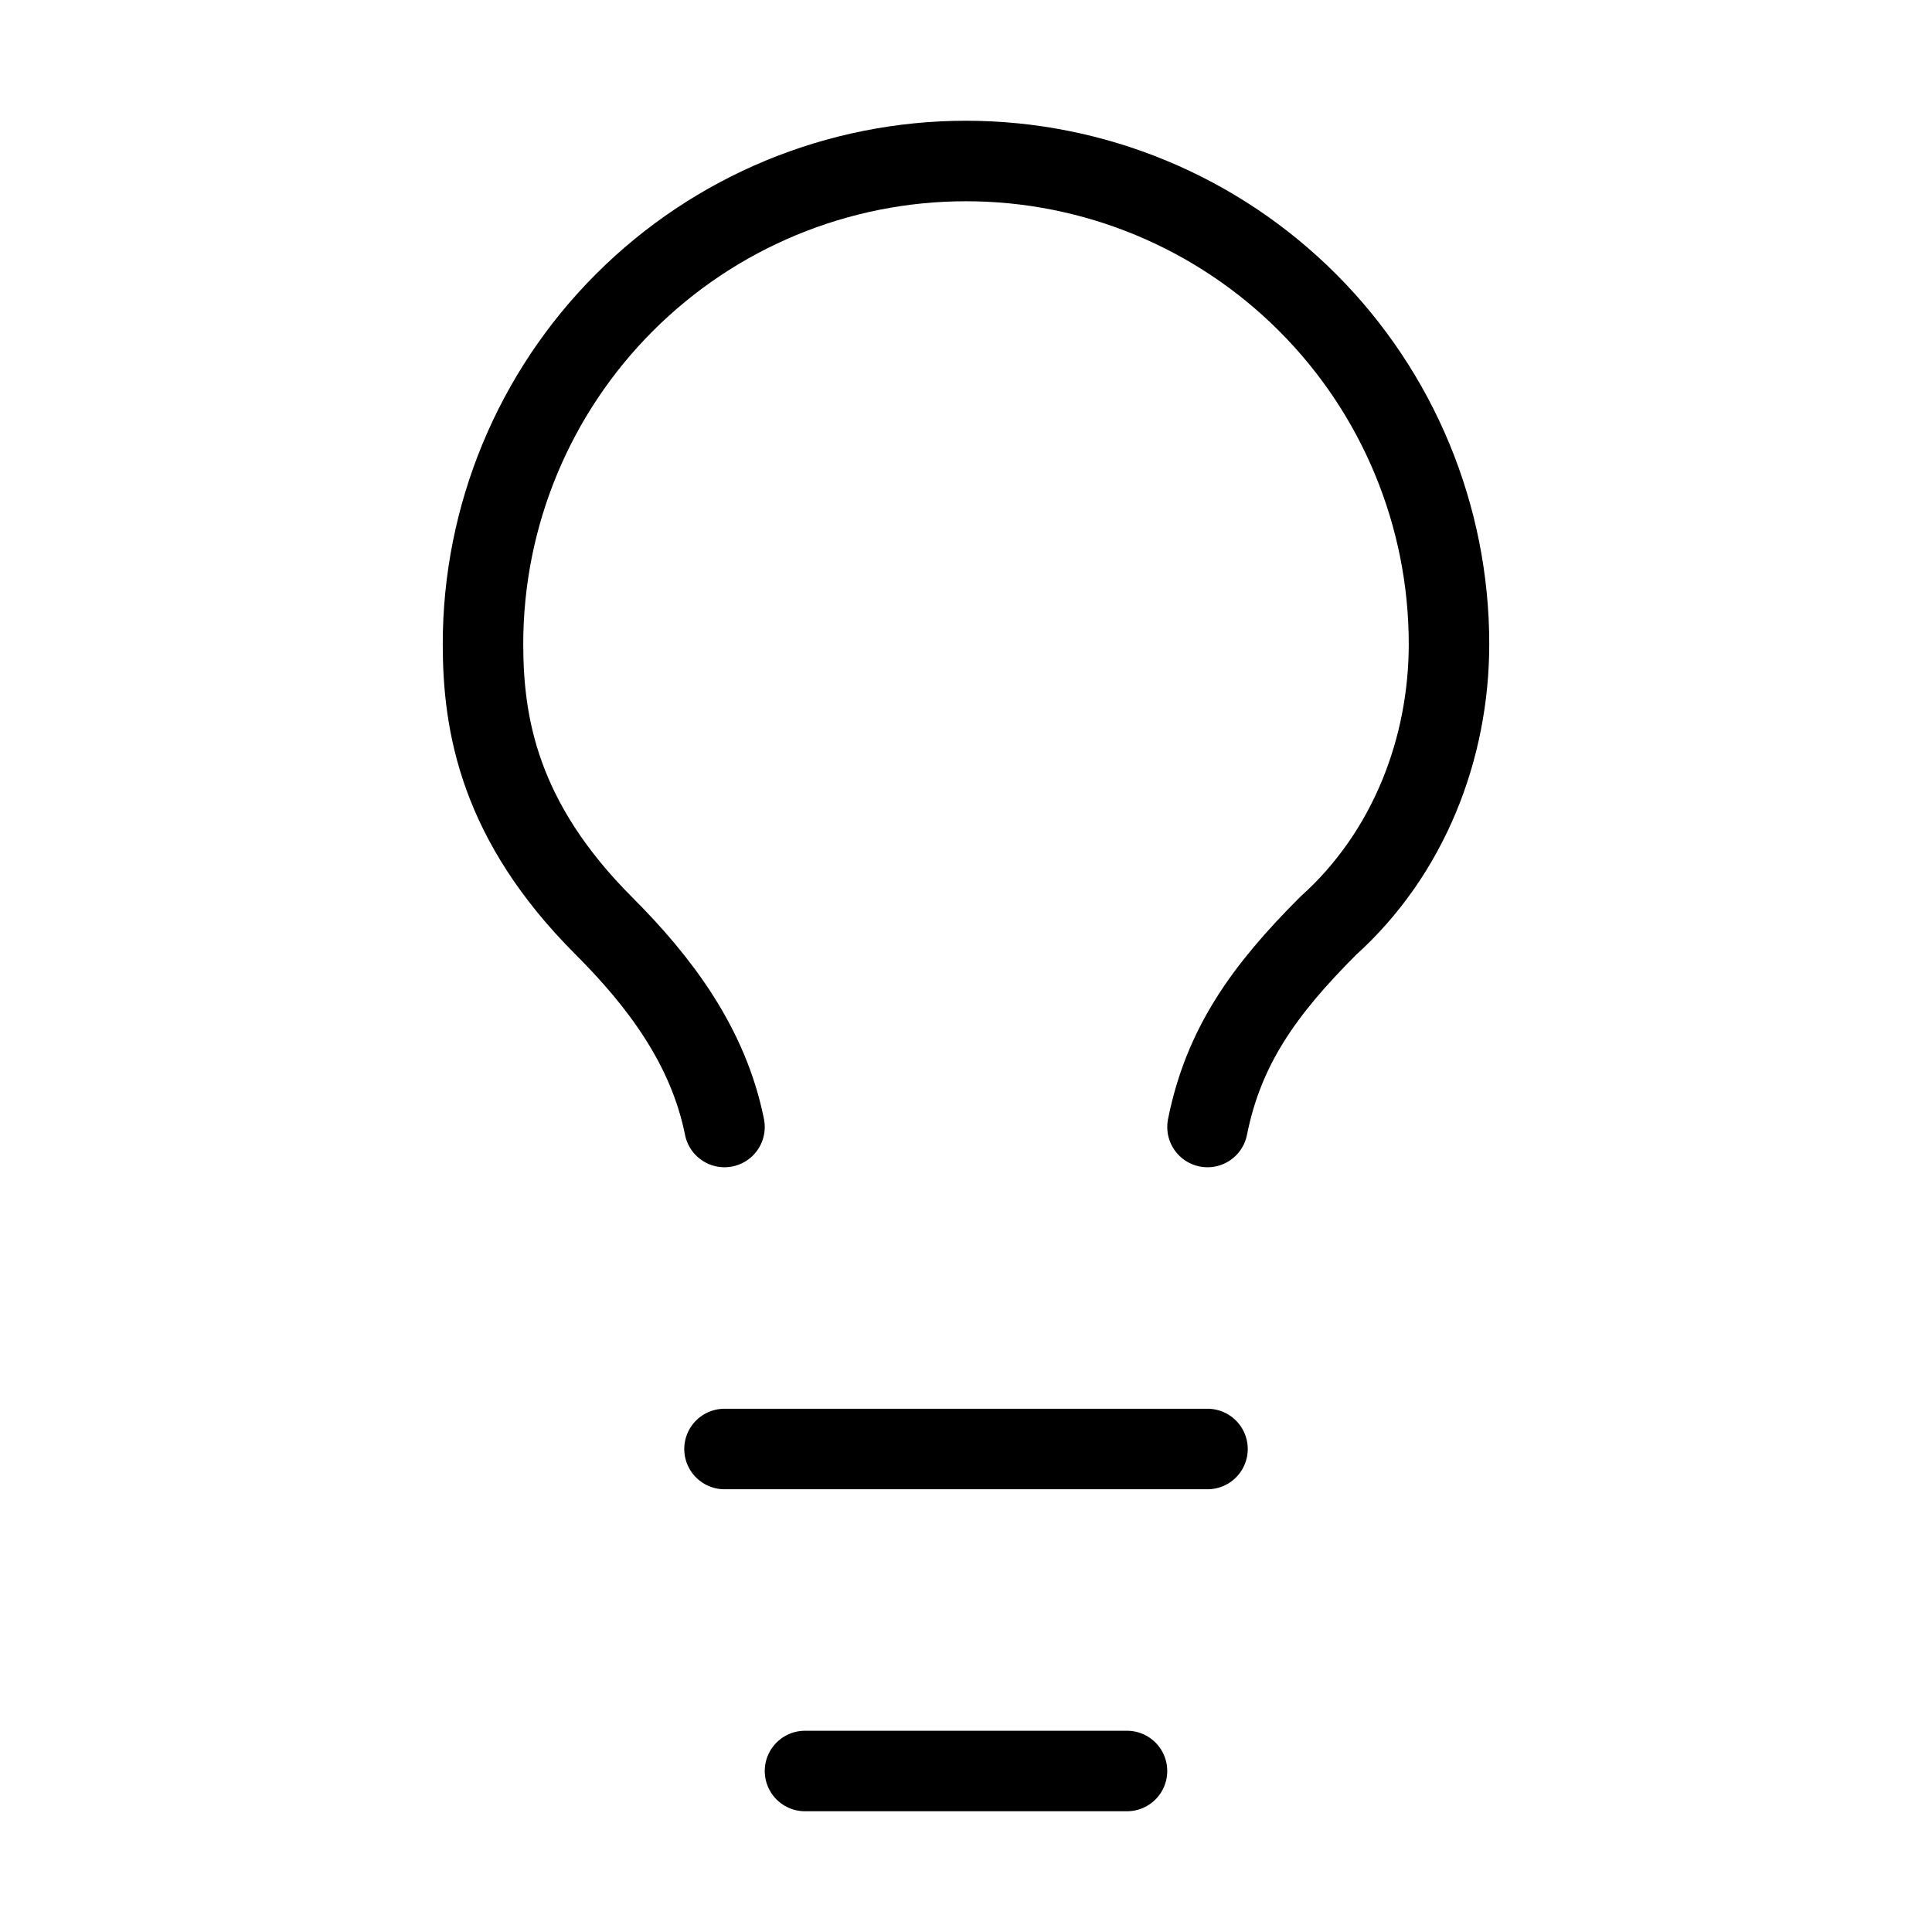
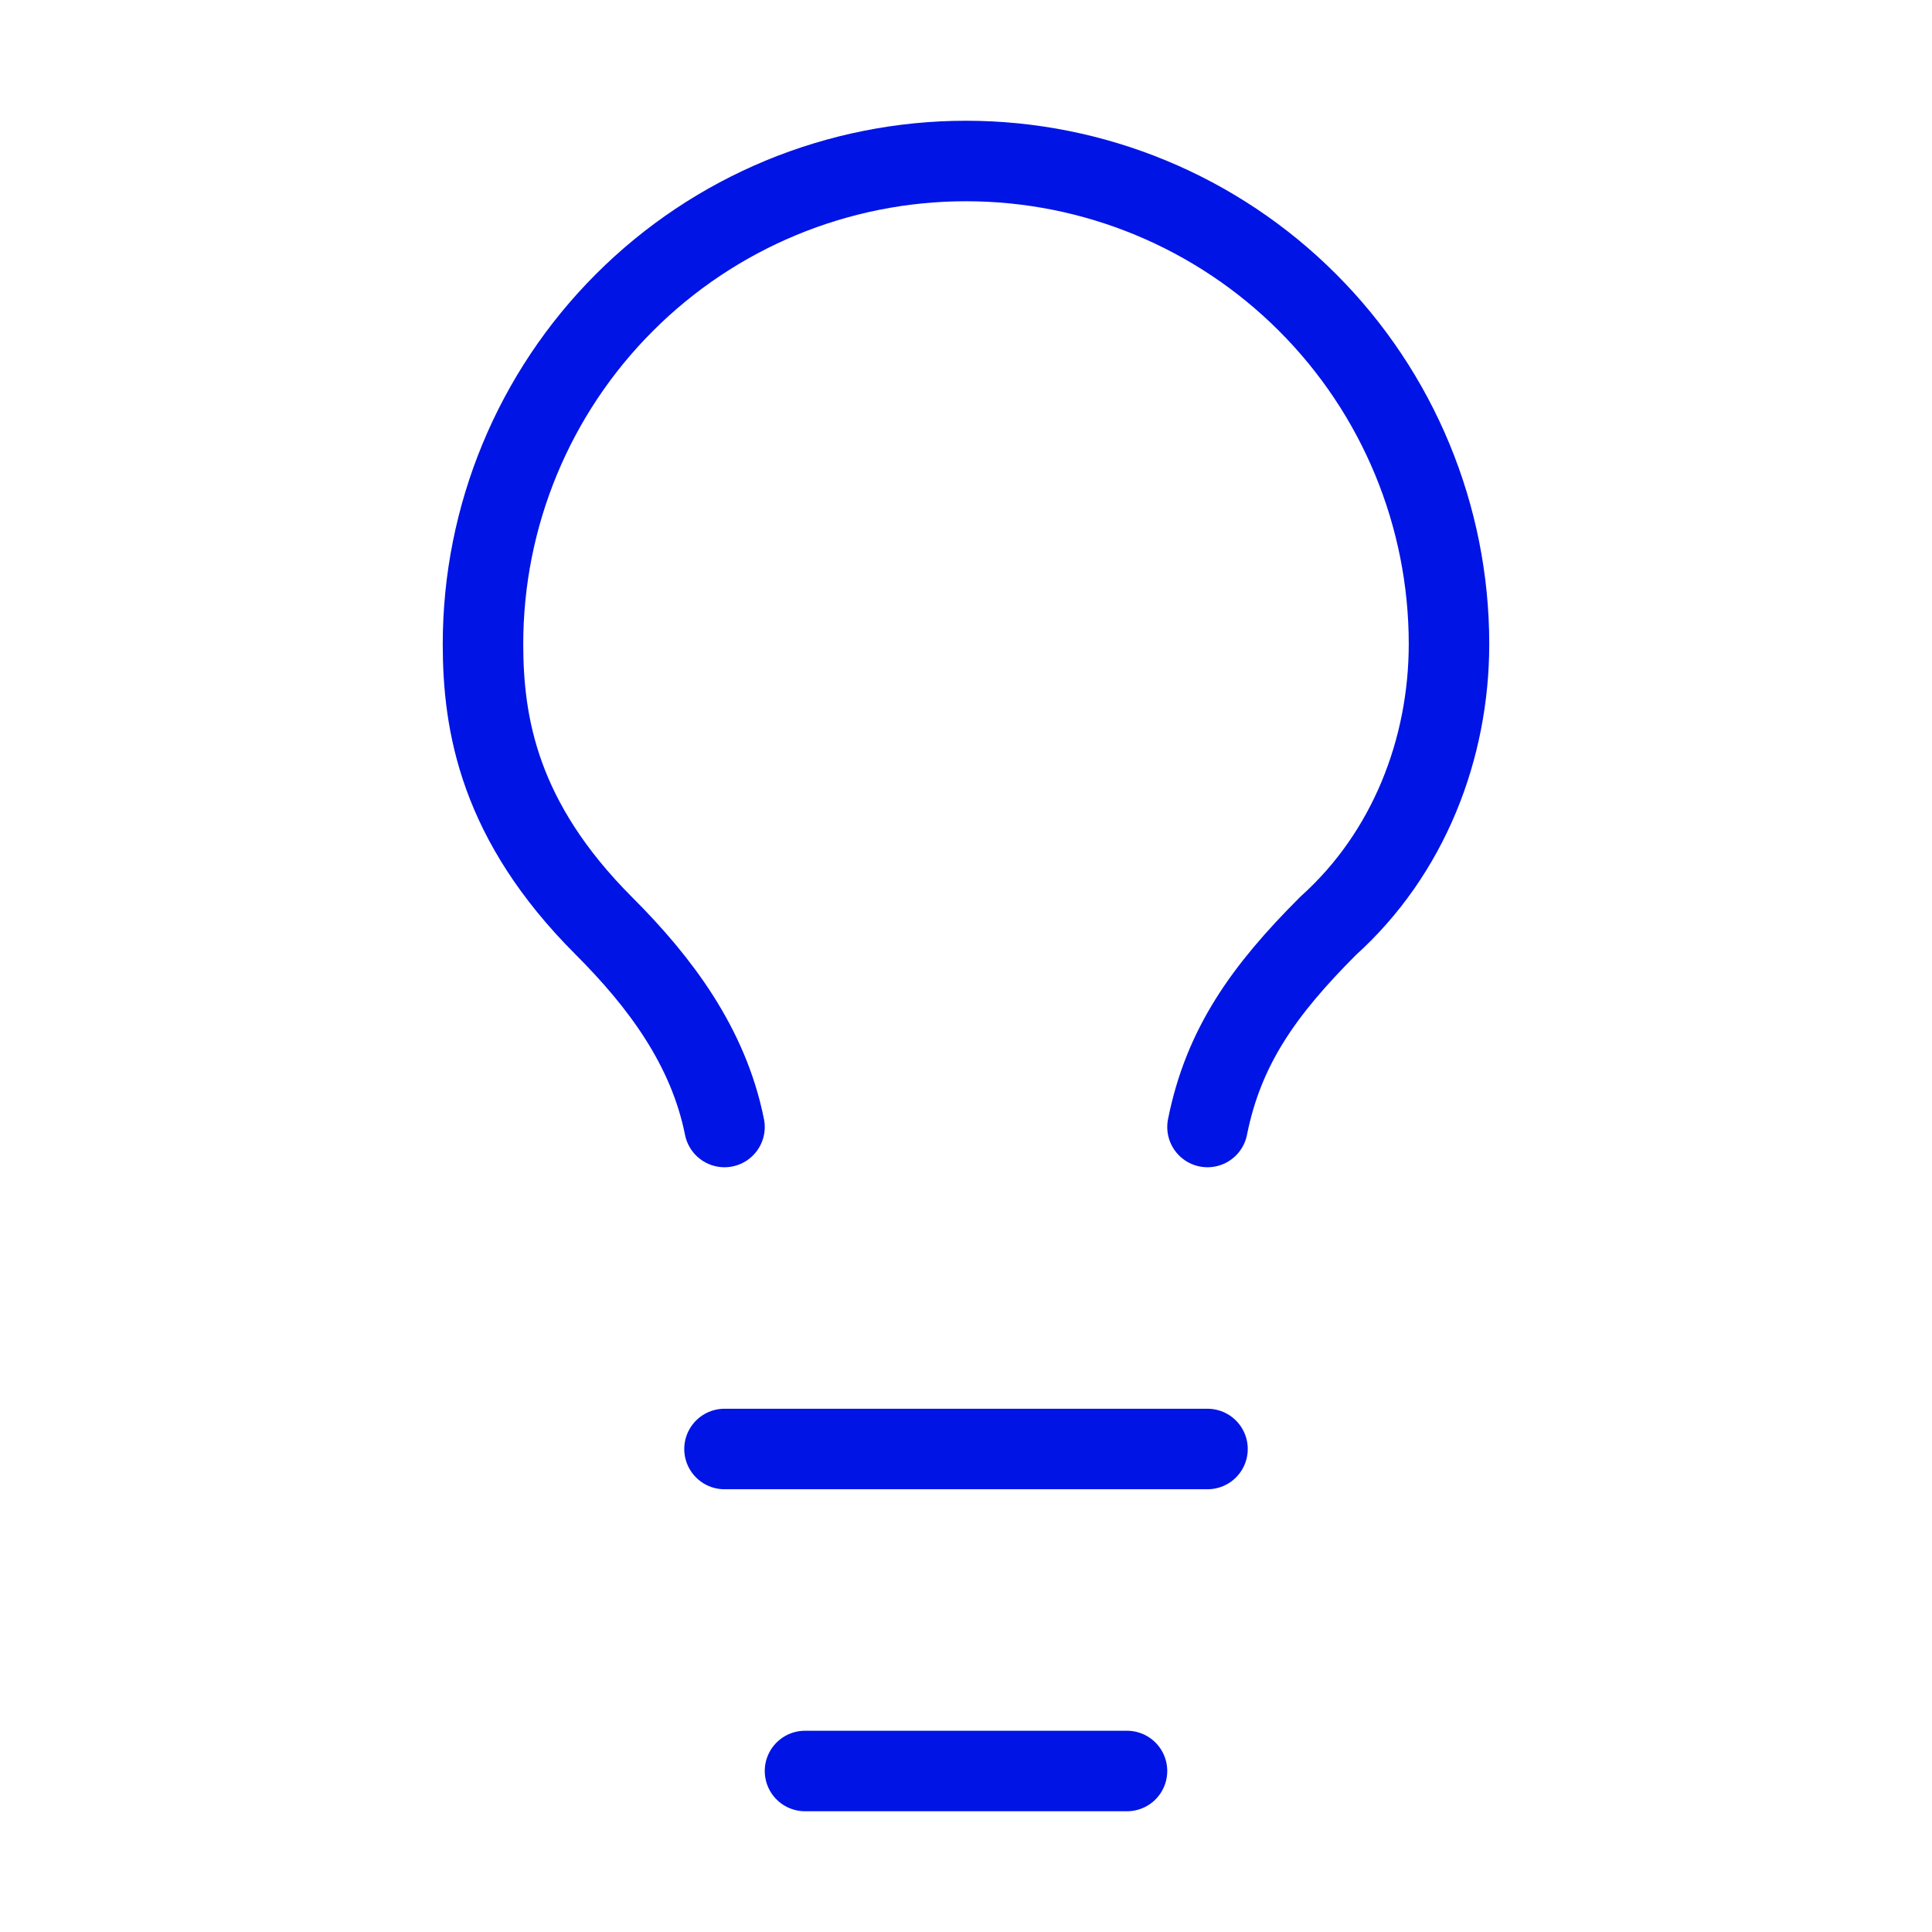
<svg xmlns="http://www.w3.org/2000/svg" width="48" height="48" viewBox="0 0 48 48" fill="none">
-   <path d="M30 28C30.4 26 31.4 24.6 33 23C35 21.2 36 18.6 36 16C36 12.817 34.736 9.765 32.485 7.515C30.235 5.264 27.183 4 24 4C20.817 4 17.765 5.264 15.515 7.515C13.264 9.765 12 12.817 12 16C12 18 12.4 20.4 15 23C16.4 24.4 17.6 26 18 28" stroke="black" stroke-width="2" stroke-linecap="round" stroke-linejoin="round" />
-   <path d="M18 36H30" stroke="black" stroke-width="2" stroke-linecap="round" stroke-linejoin="round" />
-   <path d="M20 44H28" stroke="black" stroke-width="2" stroke-linecap="round" stroke-linejoin="round" />
+   <path d="M30 28C30.4 26 31.4 24.6 33 23C35 21.2 36 18.6 36 16C36 12.817 34.736 9.765 32.485 7.515C30.235 5.264 27.183 4 24 4C20.817 4 17.765 5.264 15.515 7.515C13.264 9.765 12 12.817 12 16C12 18 12.4 20.4 15 23C16.4 24.4 17.6 26 18 28" stroke="#0014E6" stroke-width="2" stroke-linecap="round" stroke-linejoin="round" />
+   <path d="M18 36H30" stroke="#0014E6" stroke-width="2" stroke-linecap="round" stroke-linejoin="round" />
+   <path d="M20 44H28" stroke="#0014E6" stroke-width="2" stroke-linecap="round" stroke-linejoin="round" />
</svg>
